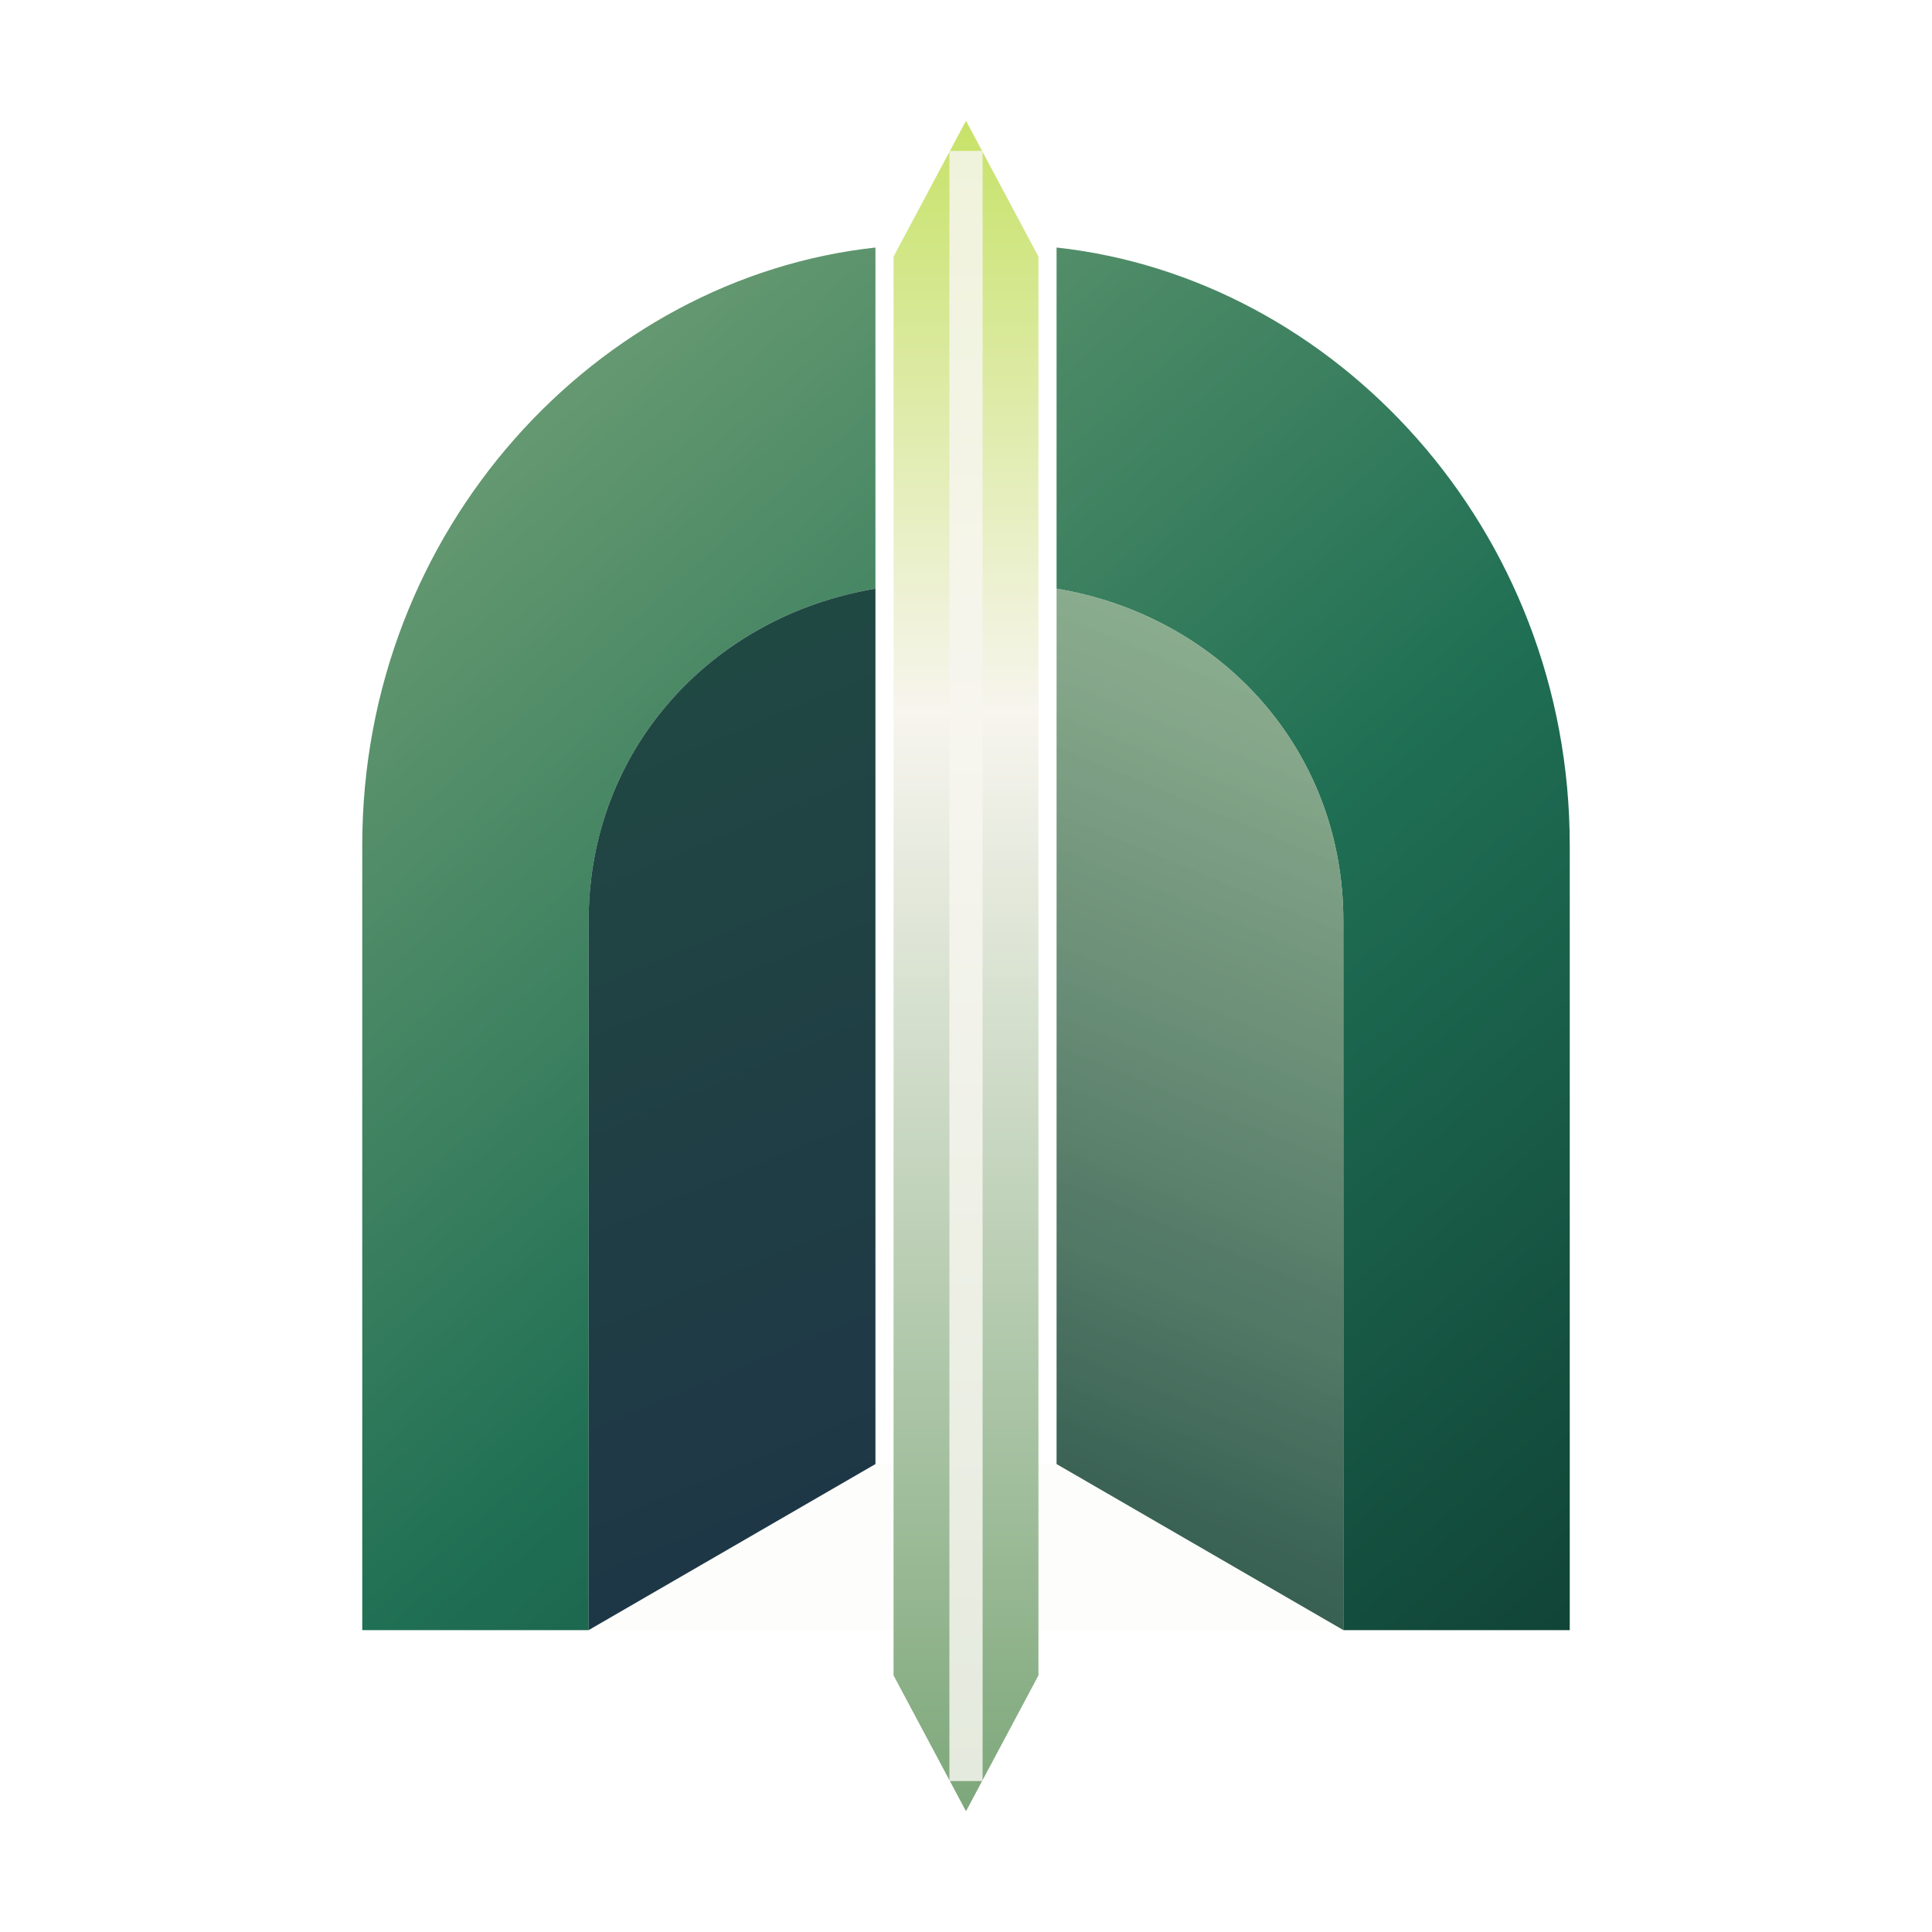
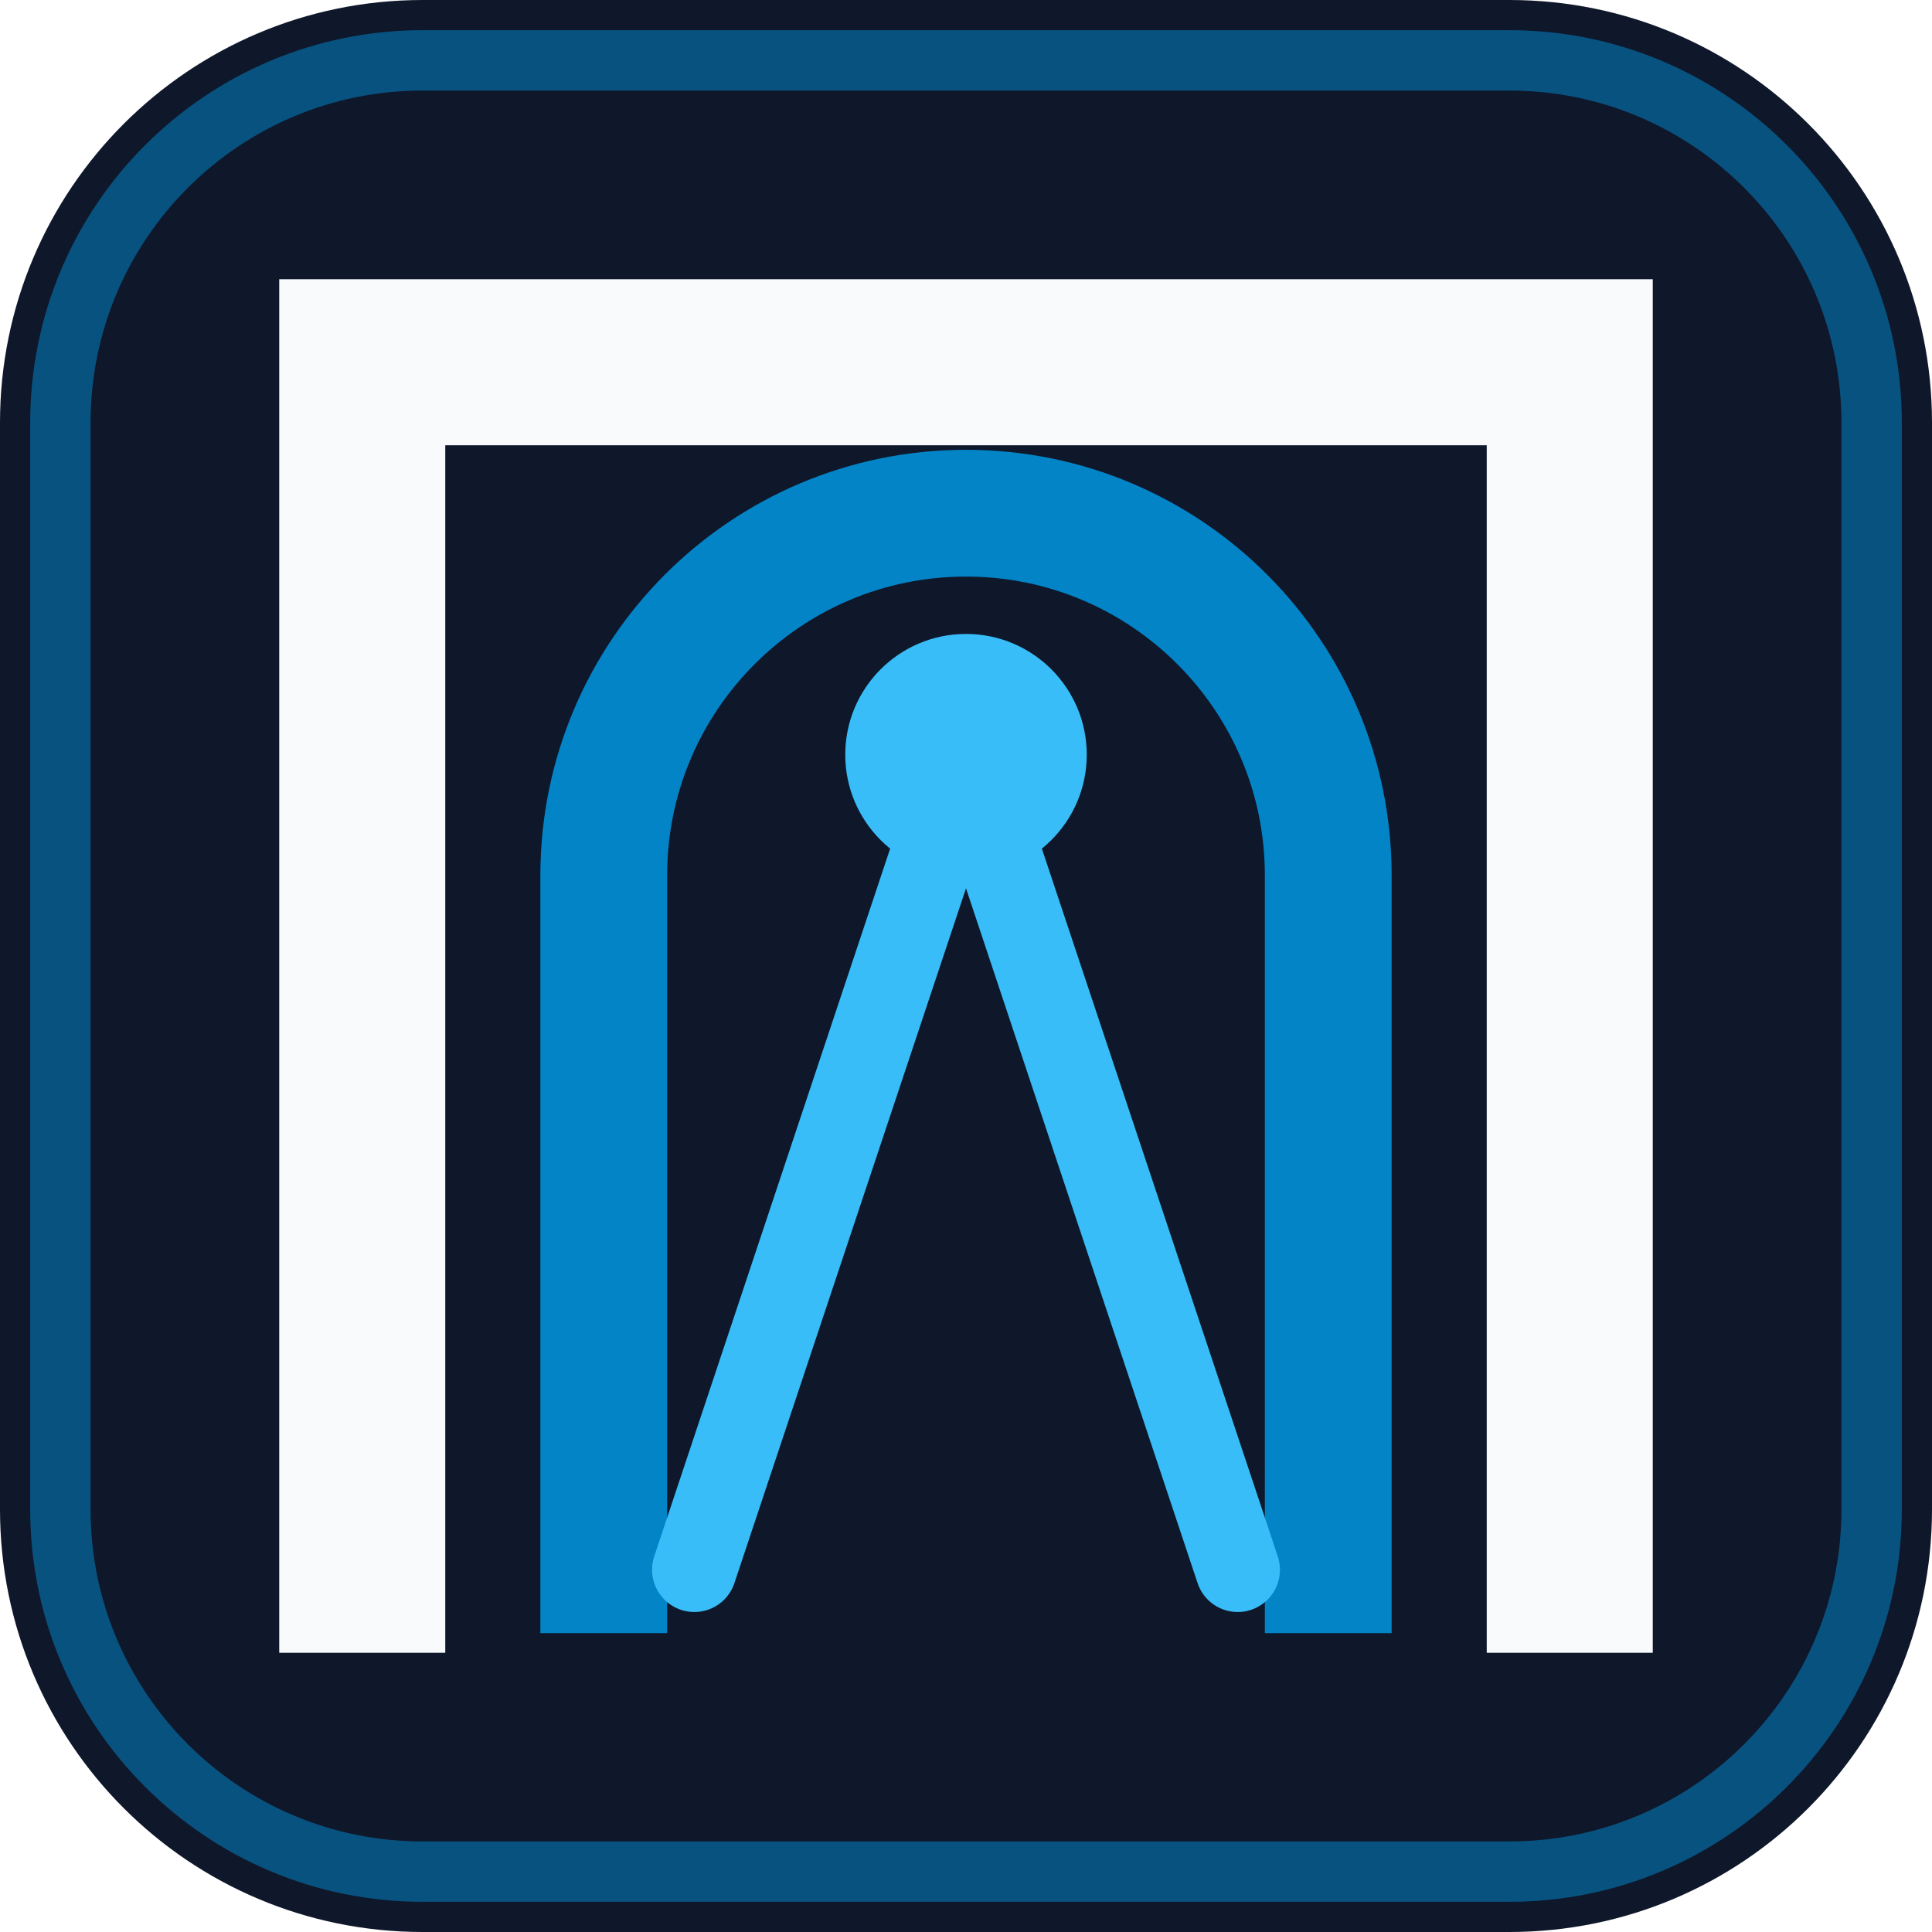
<svg xmlns="http://www.w3.org/2000/svg" viewBox="0 0 64 64" fill="none" role="img" aria-label="Moatnomics Perspective Portal">
-   <defs>
-     <linearGradient id="portalOuterArch" x1="10" y1="8" x2="54" y2="58" gradientUnits="userSpaceOnUse">
-       <stop offset="0%" stop-color="#7DA77A" />
-       <stop offset="55%" stop-color="#1F6F54" />
-       <stop offset="100%" stop-color="#0E3D32" />
-     </linearGradient>
-     <linearGradient id="portalInnerPlaneL" x1="14" y1="18" x2="29" y2="54" gradientUnits="userSpaceOnUse">
-       <stop offset="0%" stop-color="#0E3D32" />
-       <stop offset="100%" stop-color="#0B2337" />
-     </linearGradient>
-     <linearGradient id="portalInnerPlaneR" x1="50" y1="18" x2="35" y2="54" gradientUnits="userSpaceOnUse">
-       <stop offset="0%" stop-color="#7DA77A" stop-opacity="0.85" />
-       <stop offset="100%" stop-color="#0E3D32" />
-     </linearGradient>
-     <linearGradient id="portalCenterPrism" x1="32" y1="4" x2="32" y2="60" gradientUnits="userSpaceOnUse">
-       <stop offset="0%" stop-color="#C7E268" />
-       <stop offset="35%" stop-color="#F7F5EE" />
-       <stop offset="100%" stop-color="#7DA77A" />
-     </linearGradient>
-   </defs>
-   <path d="M12 54V28C12 17.5 19.8 9.2 29 8.2V19.5C23.6 20.4 19.5 24.8 19.5 30.5V54H12Z" fill="url(#portalOuterArch)" />
-   <path d="M52 54V28C52 17.5 44.2 9.2 35 8.2V19.5C40.4 20.4 44.5 24.8 44.5 30.5V54H52Z" fill="url(#portalOuterArch)" />
-   <path d="M19.5 30.5C19.5 24.8 23.6 20.4 29 19.5V48.5L19.5 54V30.5Z" fill="url(#portalInnerPlaneL)" opacity="0.92" />
-   <path d="M44.5 30.5C44.5 24.8 40.4 20.4 35 19.5V48.5L44.5 54V30.5Z" fill="url(#portalInnerPlaneR)" opacity="0.88" />
-   <path d="M19.5 54L29 48.5H35L44.5 54H19.5Z" fill="#F7F5EE" fill-opacity="0.22" />
-   <polygon points="32,4 34.4,8.5 34.4,55.5 32,60 29.6,55.5 29.6,8.5" fill="url(#portalCenterPrism)" />
-   <line x1="32" y1="5" x2="32" y2="59" stroke="#F7F5EE" stroke-width="1.1" stroke-opacity="0.85" />
+   <rect width="64" height="64" rx="14" fill="#0F172A" />
+   <rect x="2" y="2" width="60" height="60" rx="12" fill="#0F172A" stroke="#0284C7" stroke-opacity="0.55" stroke-width="2" />
+   <path d="M 12 52 V 12 H 52 V 52" fill="none" stroke="#F8FAFC" stroke-width="5.5" stroke-linecap="square" stroke-linejoin="miter" />
+   <path d="M 20 52 V 29 A 12 12 0 0 1 44 29 V 52" fill="none" stroke="#0284C7" stroke-width="4.2" stroke-linecap="square" />
+   <path d="M 32 25 L 23 52 M 32 25 L 41 52" fill="none" stroke="#38BDF8" stroke-width="2.8" stroke-linecap="round" />
+   <circle cx="32" cy="25" r="4" fill="#38BDF8" />
</svg>
